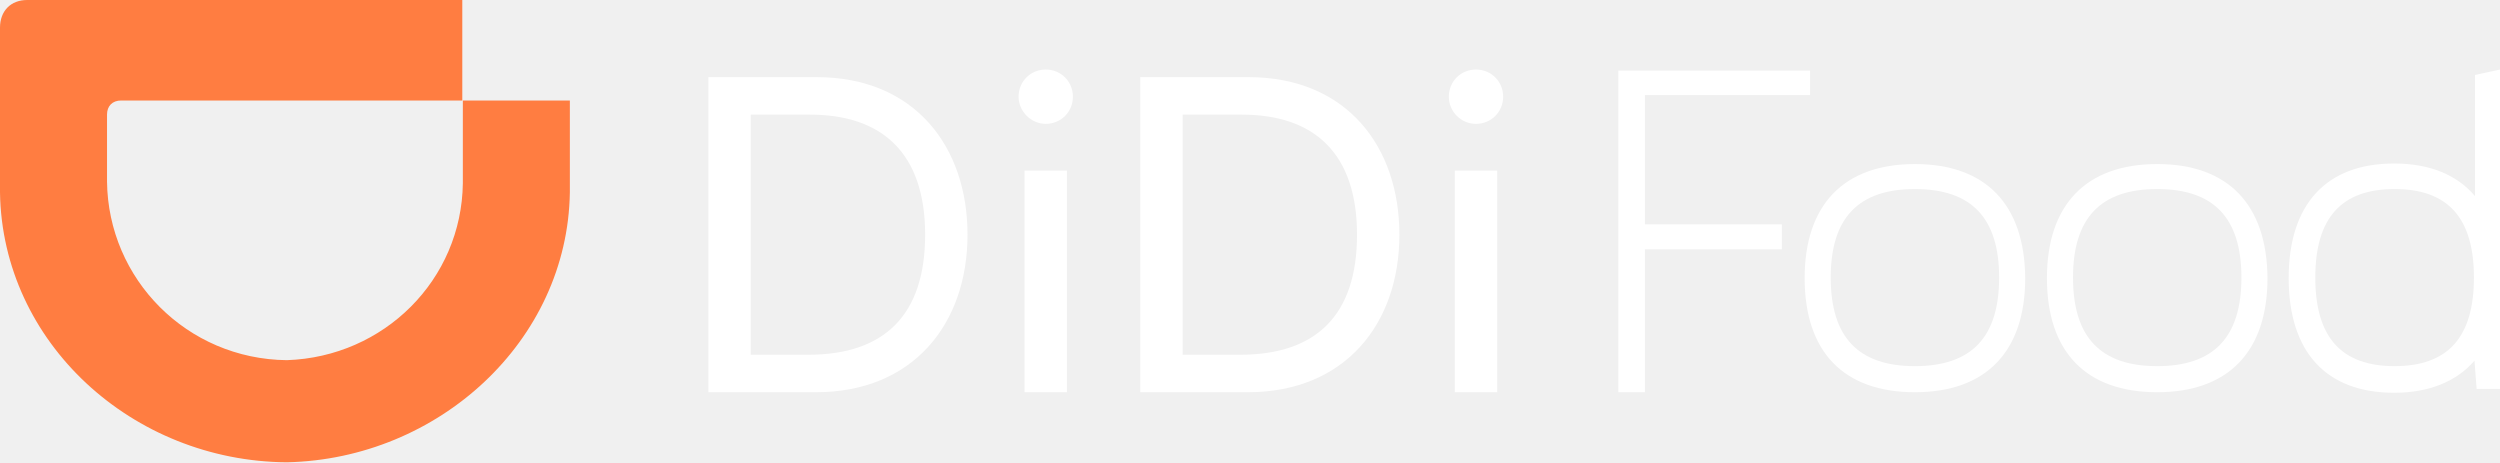
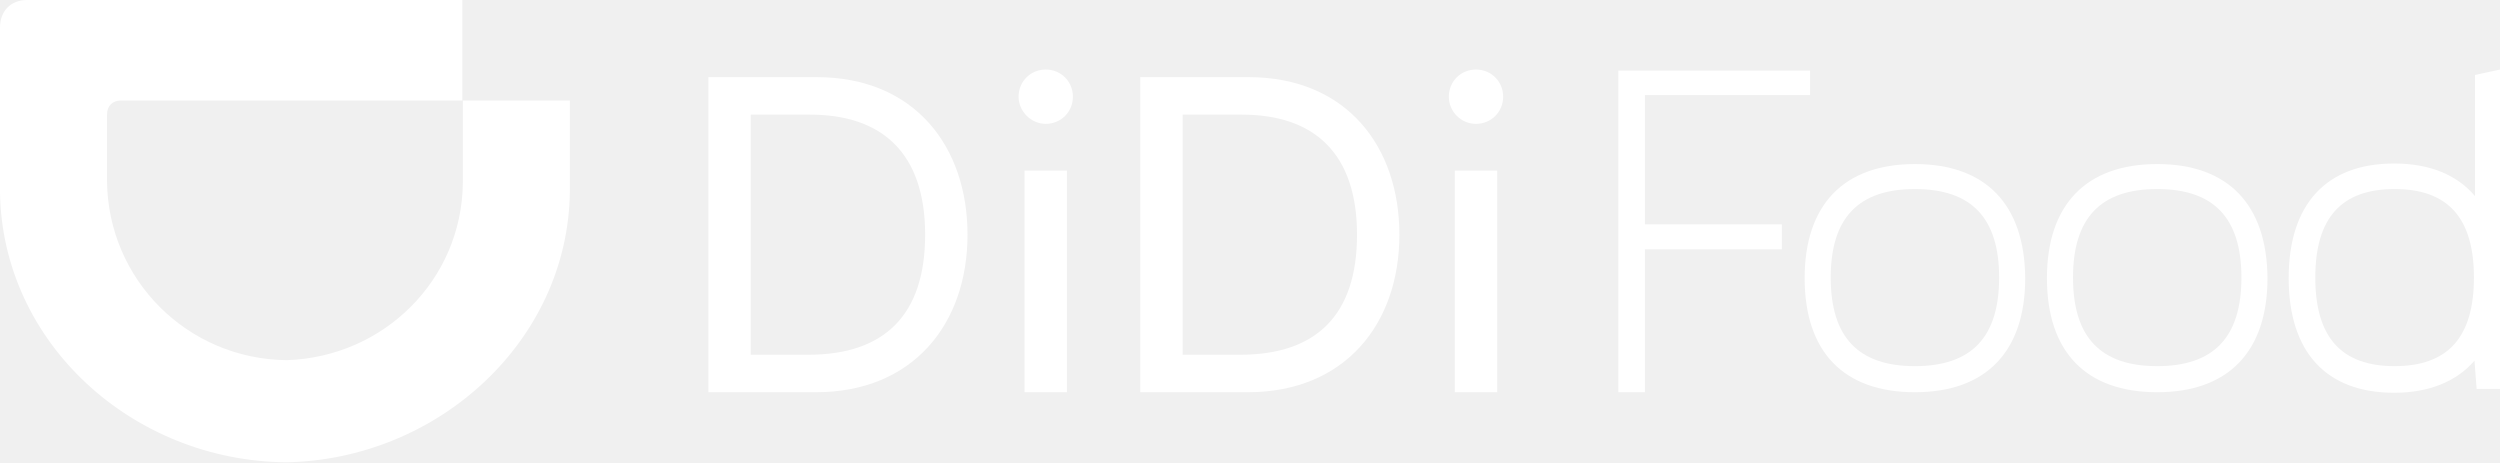
<svg xmlns="http://www.w3.org/2000/svg" version="1.1" id="图层_1" x="0px" y="0px" viewBox="0 0 460.2 85.1" style="enable-background:new 0 0 460.2 85.1;" xml:space="preserve">
-   <style type="text/css"> .st0{fill:#FFFFFF;} .st1{fill:#FF7D41;} </style>
+   <style type="text/css"> .st0{fill:#FFFFFF;} .st1{fill:#FFFFFF;} </style>
  <g>
    <g>
      <g>
        <rect x="267.8" y="31.4" class="st0" width="7.8" height="40.8" />
        <path class="st0" d="M209.9,72.2v-58h19.9c18.1,0,27.8,12.8,27.8,29c0,16.5-10.1,29-27.9,29H209.9z M228.3,65.3 c14,0,21.5-7.3,21.5-22.1c0-15.1-8-22.1-21.2-22.1h-10.9v44.2H228.3z" />
        <path class="st0" d="M266.7,17.8c0-2.8,2.2-5,5-5s5,2.2,5,5s-2.2,5-5,5C268.9,22.8,266.7,20.5,266.7,17.8z" />
        <rect x="188.6" y="31.4" class="st0" width="7.8" height="40.8" />
        <path class="st0" d="M130.4,72.2v-58h19.9c18.1,0,27.8,12.8,27.8,29c0,16.5-10.1,29-27.9,29H130.4z M148.8,65.3 c14,0,21.5-7.3,21.5-22.1c0-15.1-8-22.1-21.2-22.1h-10.9v44.2H148.8z" />
        <path class="st0" d="M187.5,17.8c0-2.8,2.2-5,5-5s5,2.2,5,5s-2.2,5-5,5C189.8,22.8,187.5,20.5,187.5,17.8z" />
      </g>
      <g>
        <path class="st0" d="M352.5,30.2c-13.1,0-20.3,7.5-20.3,21c0,13.6,7.2,21,20.3,21s20.3-7.5,20.3-21 C372.7,37.6,365.5,30.2,352.5,30.2z M352.5,67.4c-10.4,0-15.5-5.3-15.5-16.3s5.1-16.3,15.5-16.3S368,40.1,368,51.1 S362.9,67.4,352.5,67.4z" />
        <path class="st0" d="M397.1,30.2c-13.1,0-20.3,7.5-20.3,21c0,13.6,7.2,21,20.3,21s20.3-7.5,20.3-21 C417.3,37.6,410.1,30.2,397.1,30.2z M397.1,67.4c-10.4,0-15.5-5.3-15.5-16.3s5.1-16.3,15.5-16.3s15.5,5.3,15.5,16.3 S407.5,67.4,397.1,67.4z" />
        <polygon class="st0" points="302.8,17.5 333.2,17.5 333.2,13 297.9,13 297.9,72.2 302.8,72.2 302.8,45.9 328,45.9 328,41.3 302.8,41.3 " />
        <path class="st0" d="M455.6,13.8v22.3c-3.3-3.9-8.3-6-14.9-6c-12.5,0-19.4,7.5-19.4,21.1s6.9,21.1,19.4,21.1 c6.5,0,11.5-2.1,14.8-5.9l0.4,5.2h4.3V12.8L455.6,13.8z M440.8,67.4c-9.8,0-14.6-5.3-14.6-16.3s4.8-16.3,14.6-16.3 s14.6,5.3,14.6,16.3S450.6,67.4,440.8,67.4z" />
      </g>
    </g>
    <path class="st1" d="M52.8,66.3C70.7,65.7,85,51.5,85.2,33.7V18.5h19.7v16.9c-0.4,27.4-24.2,49.1-52.1,49.7l0,0 C24.4,84.9,0.4,63.1,0,35.4V5.1C0,2,2,0,5,0h80.1v18.5H22.3c-1.6,0-2.6,1-2.6,2.6v12.3C19.9,51.4,34.4,66.1,52.8,66.3L52.8,66.3z" />
  </g>
</svg>
